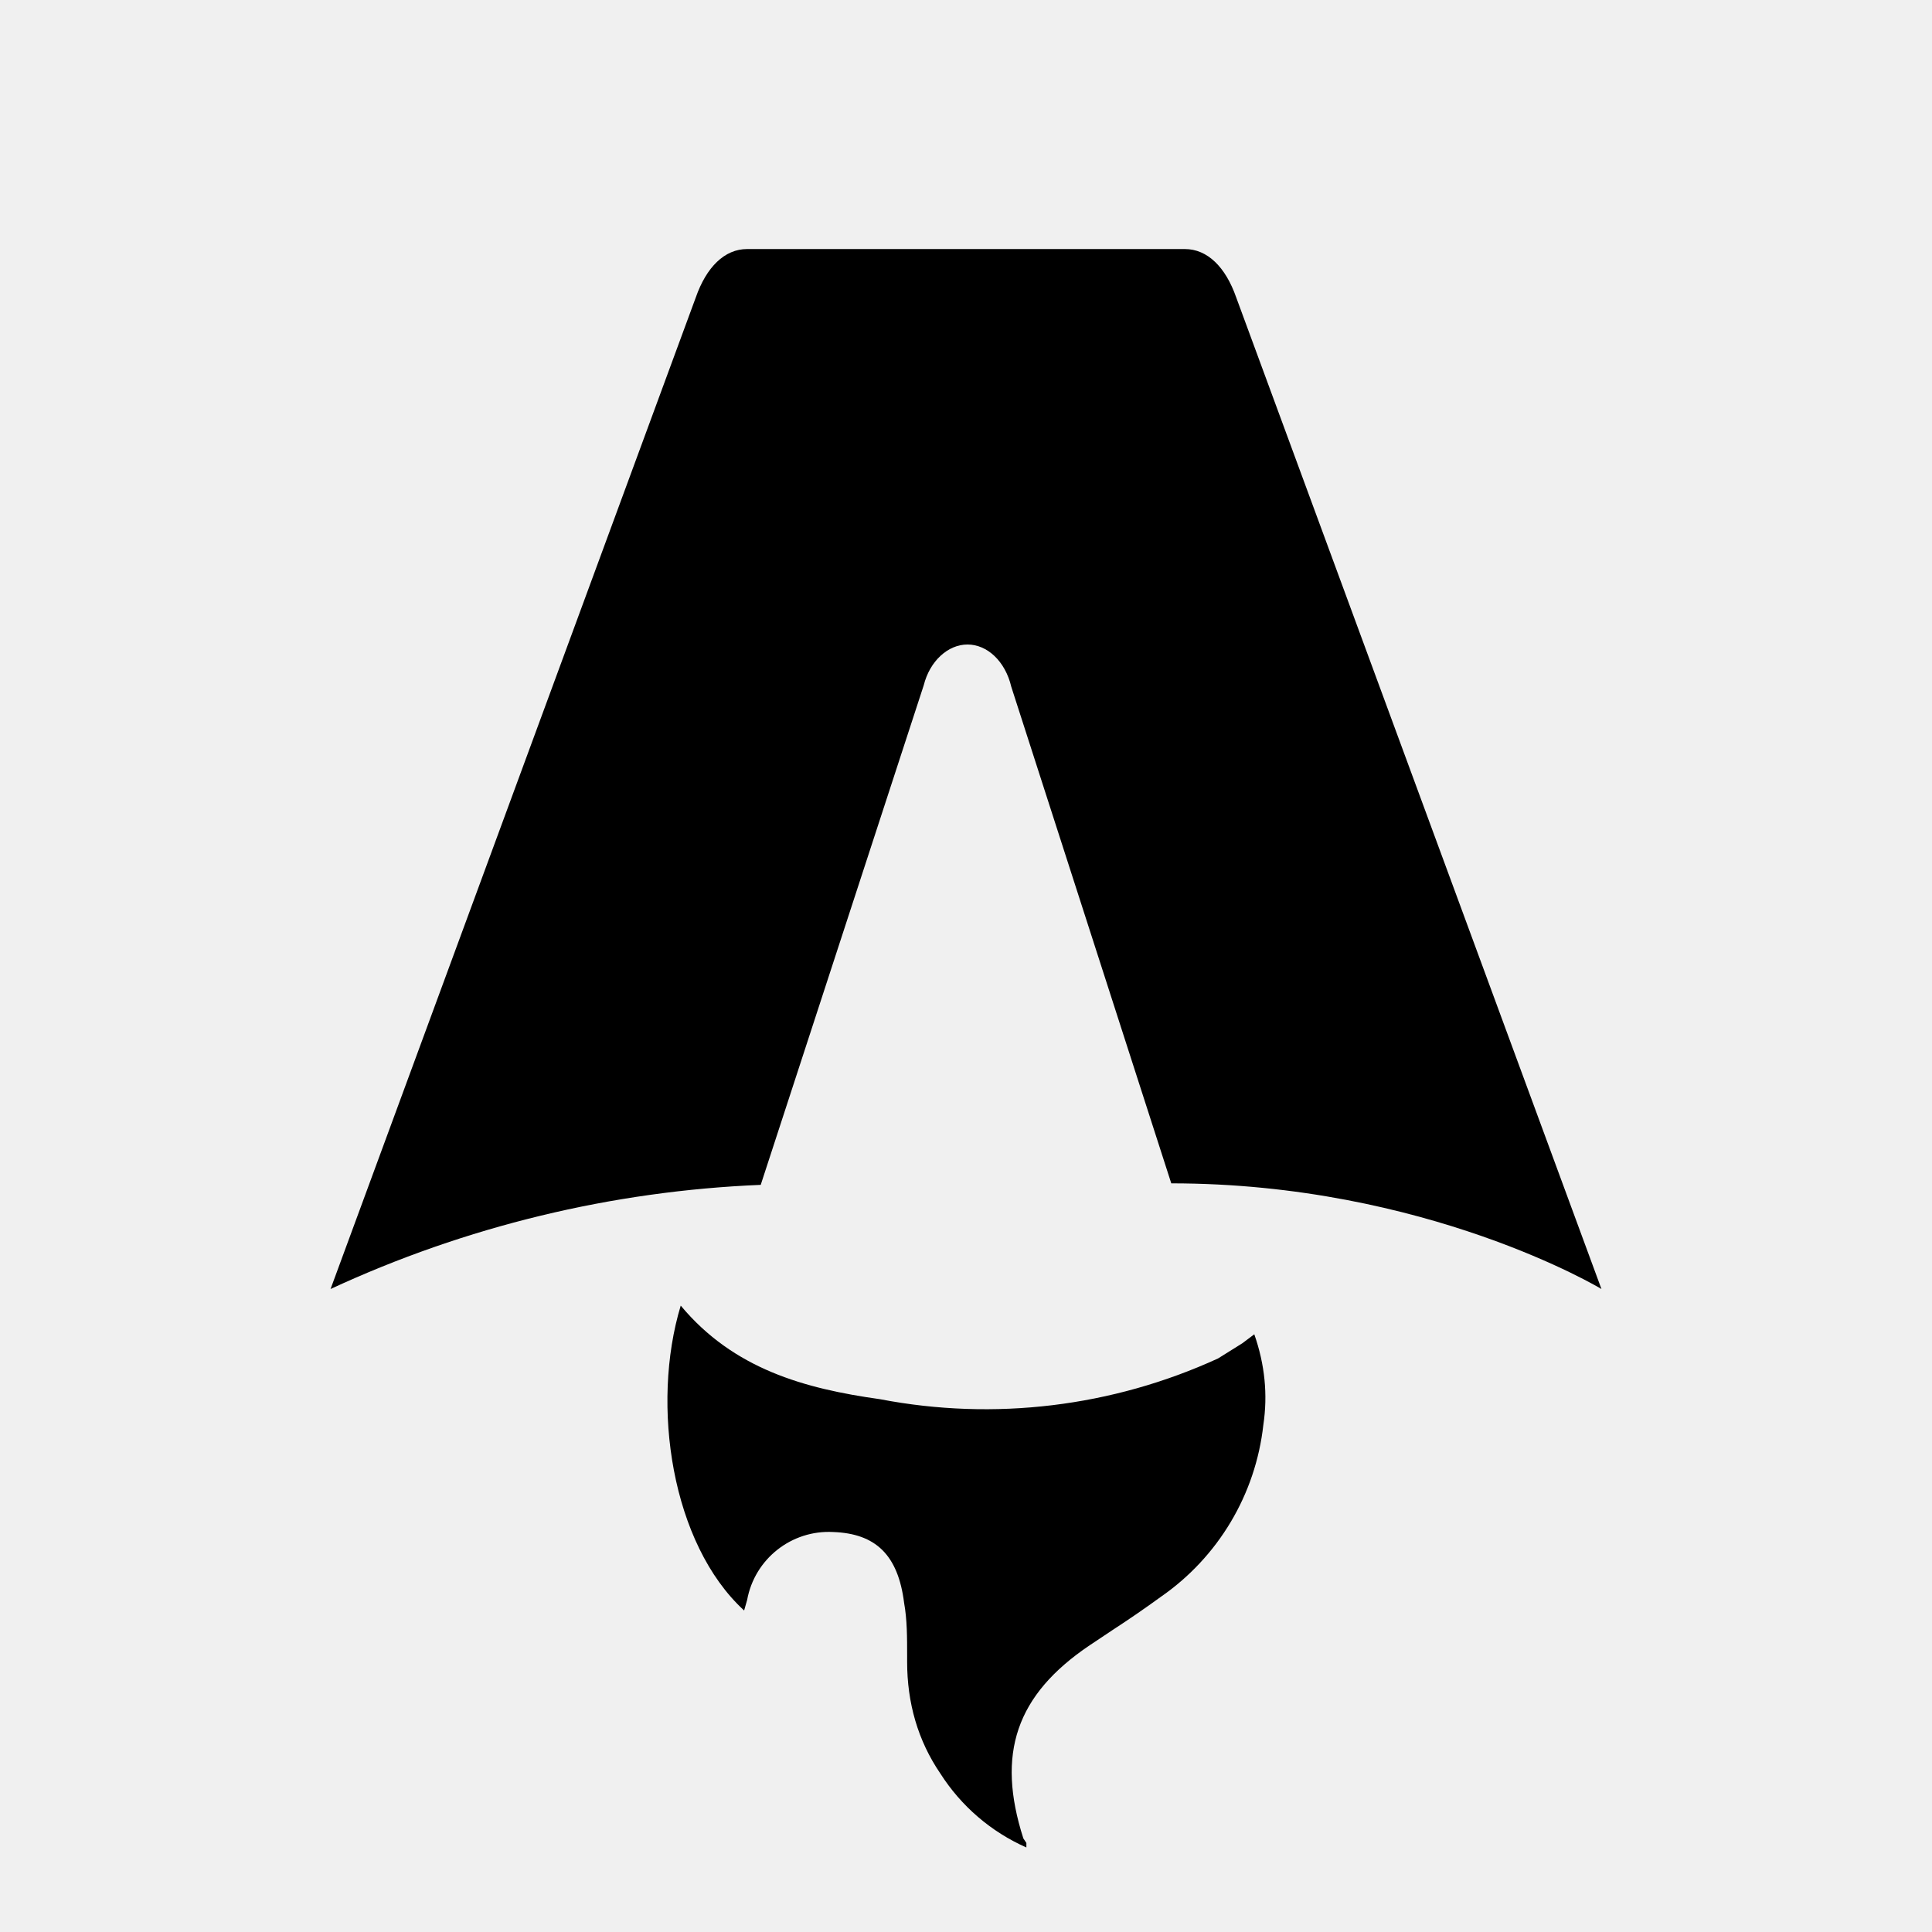
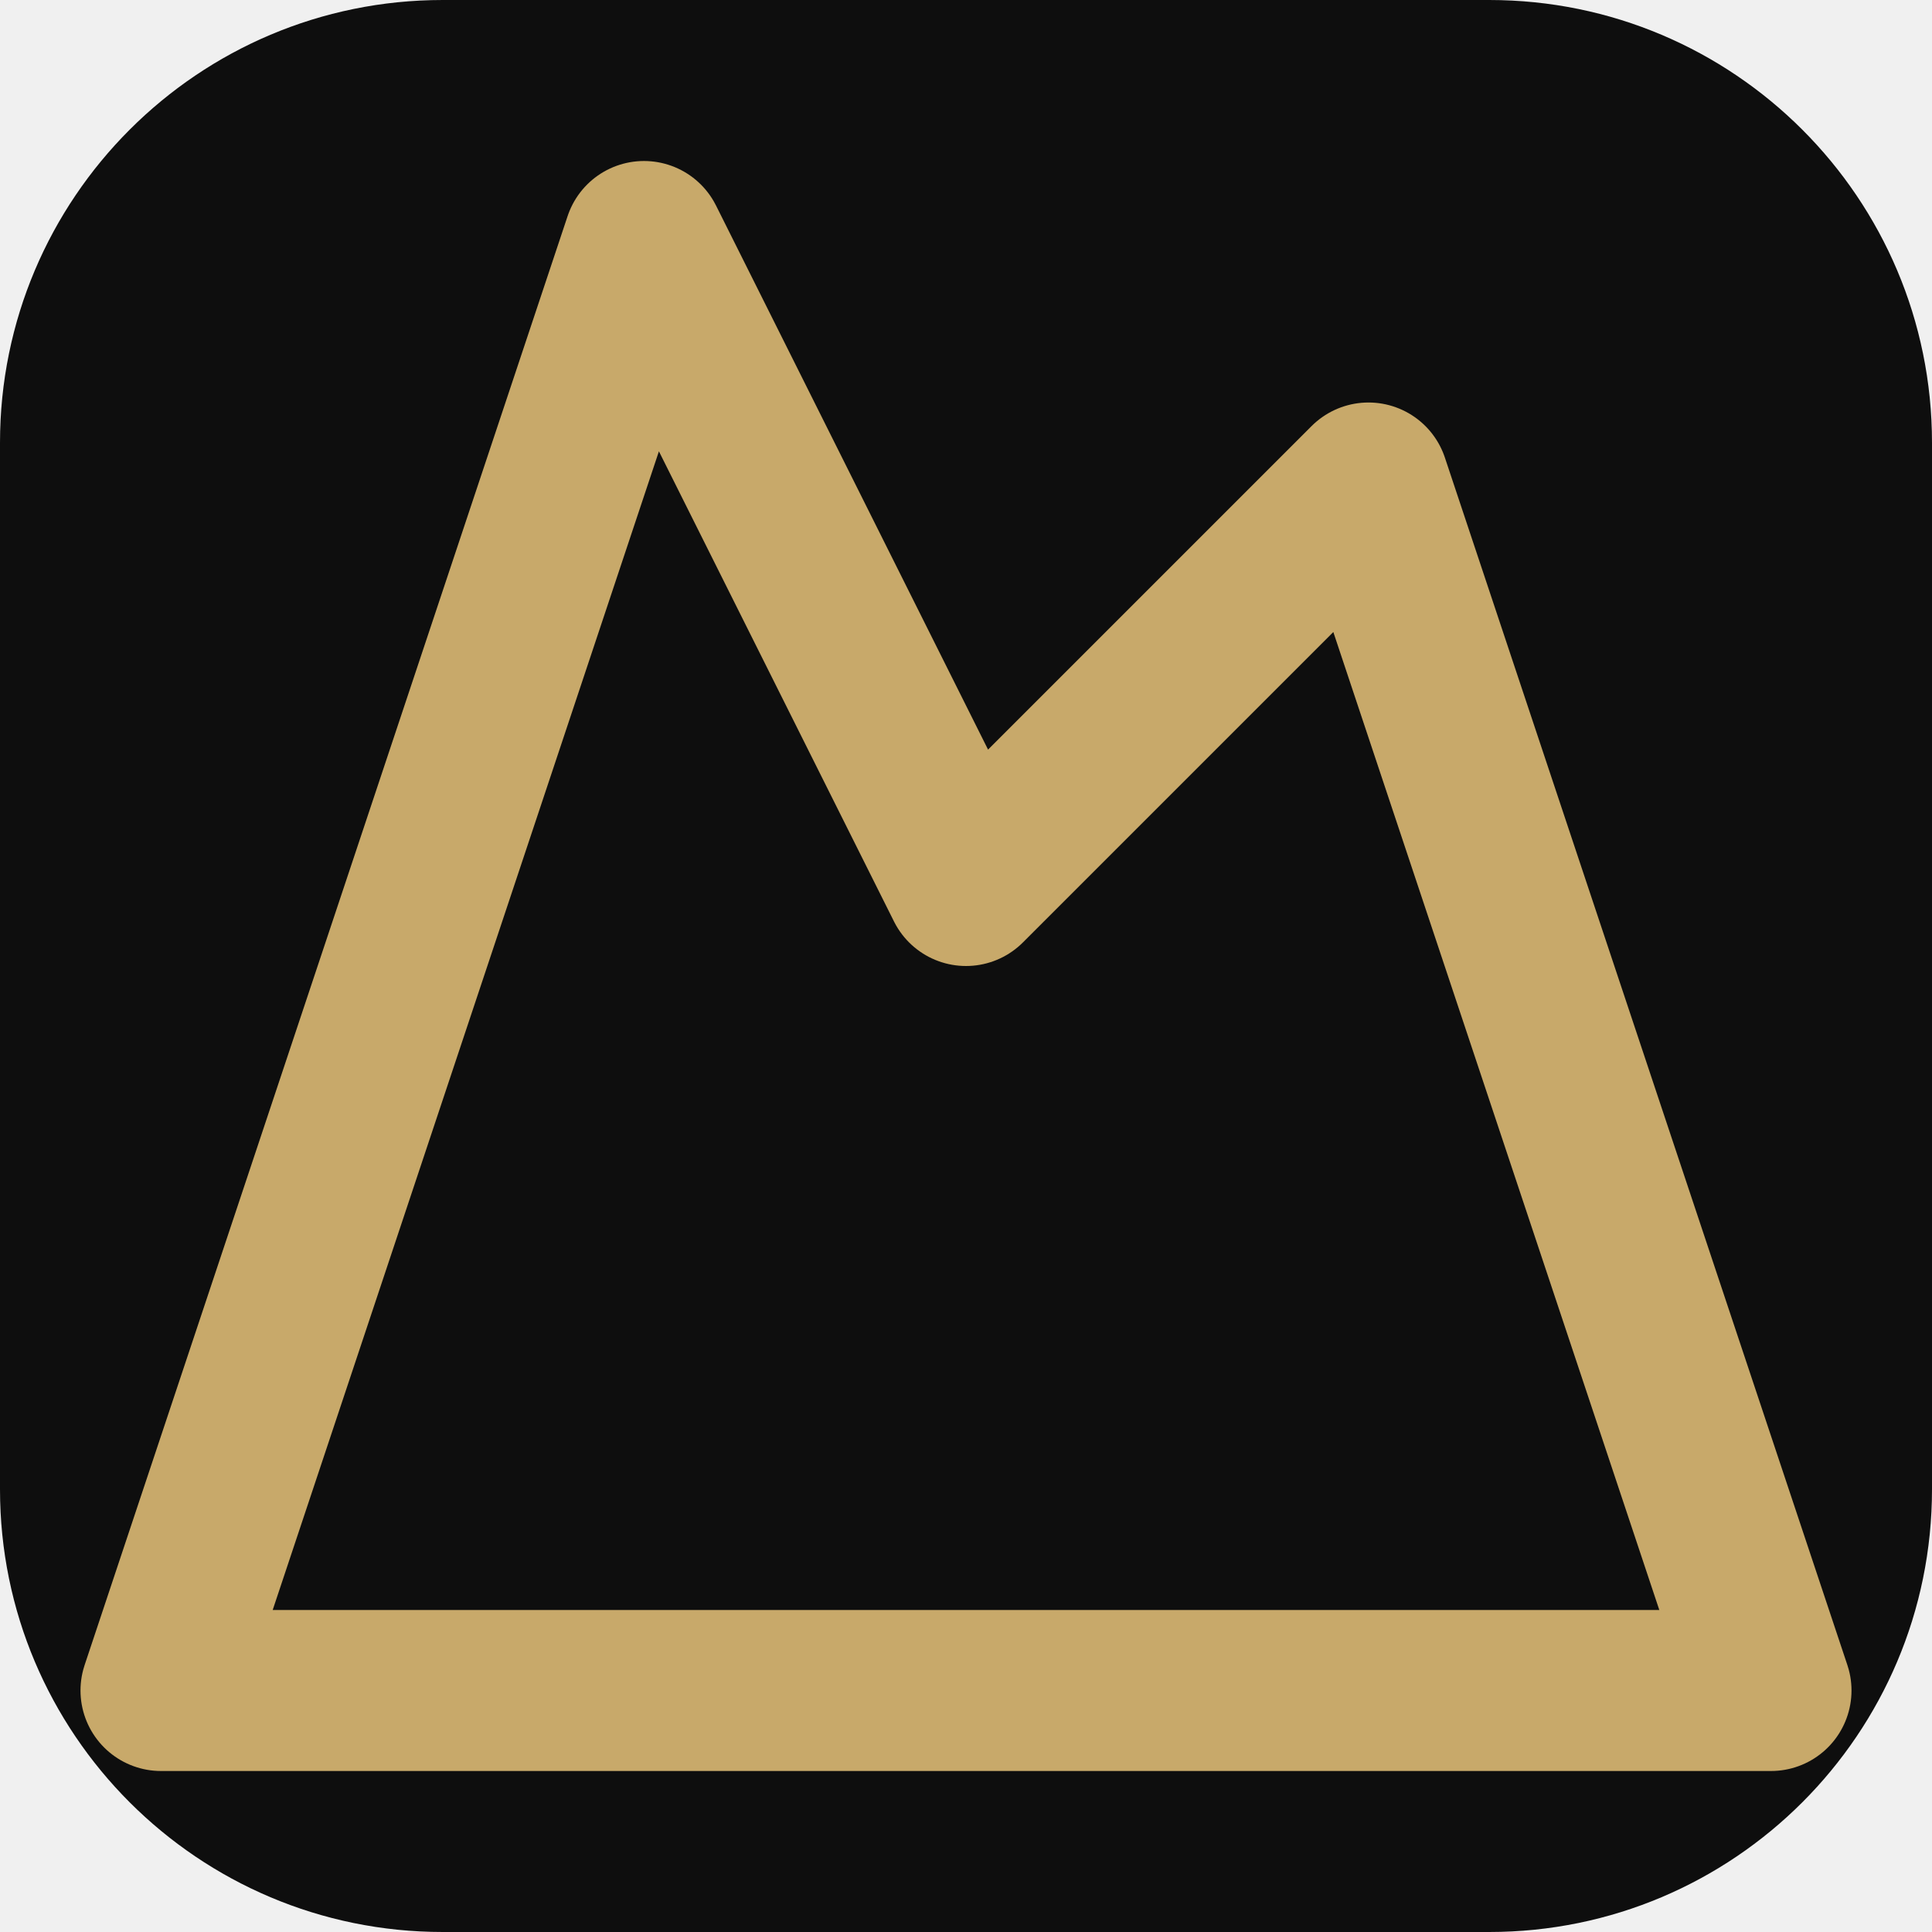
- <svg xmlns="http://www.w3.org/2000/svg" fill="none" viewBox="0 0 128 128">
-   <path d="M50.4 78.5a75.1 75.1 0 0 0-28.5 6.9l24.2-65.7c.7-2 1.9-3.2 3.4-3.2h29c1.5 0 2.7 1.2 3.4 3.2l24.2 65.7s-11.6-7-28.5-7L67 45.5c-.4-1.7-1.6-2.8-2.9-2.8-1.3 0-2.5 1.1-2.9 2.7L50.4 78.5Zm-1.1 28.2Zm-4.2-20.2c-2 6.6-.6 15.8 4.2 20.2a17.5 17.5 0 0 1 .2-.7 5.5 5.5 0 0 1 5.7-4.5c2.8.1 4.3 1.5 4.7 4.7.2 1.1.2 2.3.2 3.5v.4c0 2.7.7 5.2 2.2 7.4a13 13 0 0 0 5.7 4.9v-.3l-.2-.3c-1.8-5.6-.5-9.5 4.4-12.8l1.5-1a73 73 0 0 0 3.2-2.2 16 16 0 0 0 6.8-11.4c.3-2 .1-4-.6-6l-.8.6-1.6 1a37 37 0 0 1-22.4 2.7c-5-.7-9.7-2-13.2-6.2Z" />
-   <style>
-         path { fill: #000; }
-         @media (prefers-color-scheme: dark) {
-             path { fill: #FFF; }
-         }
-     </style>
+ <svg xmlns="http://www.w3.org/2000/svg" viewBox="0 0 24 24">
+   <rect width="24" height="24" rx="5.5" fill="#0E0E0E" />
+   <path d="m8 3 4 8 5-5 5 15H2L8 3z" fill="none" stroke="#C8A96A" stroke-width="2" stroke-linecap="round" stroke-linejoin="round" />
</svg>
